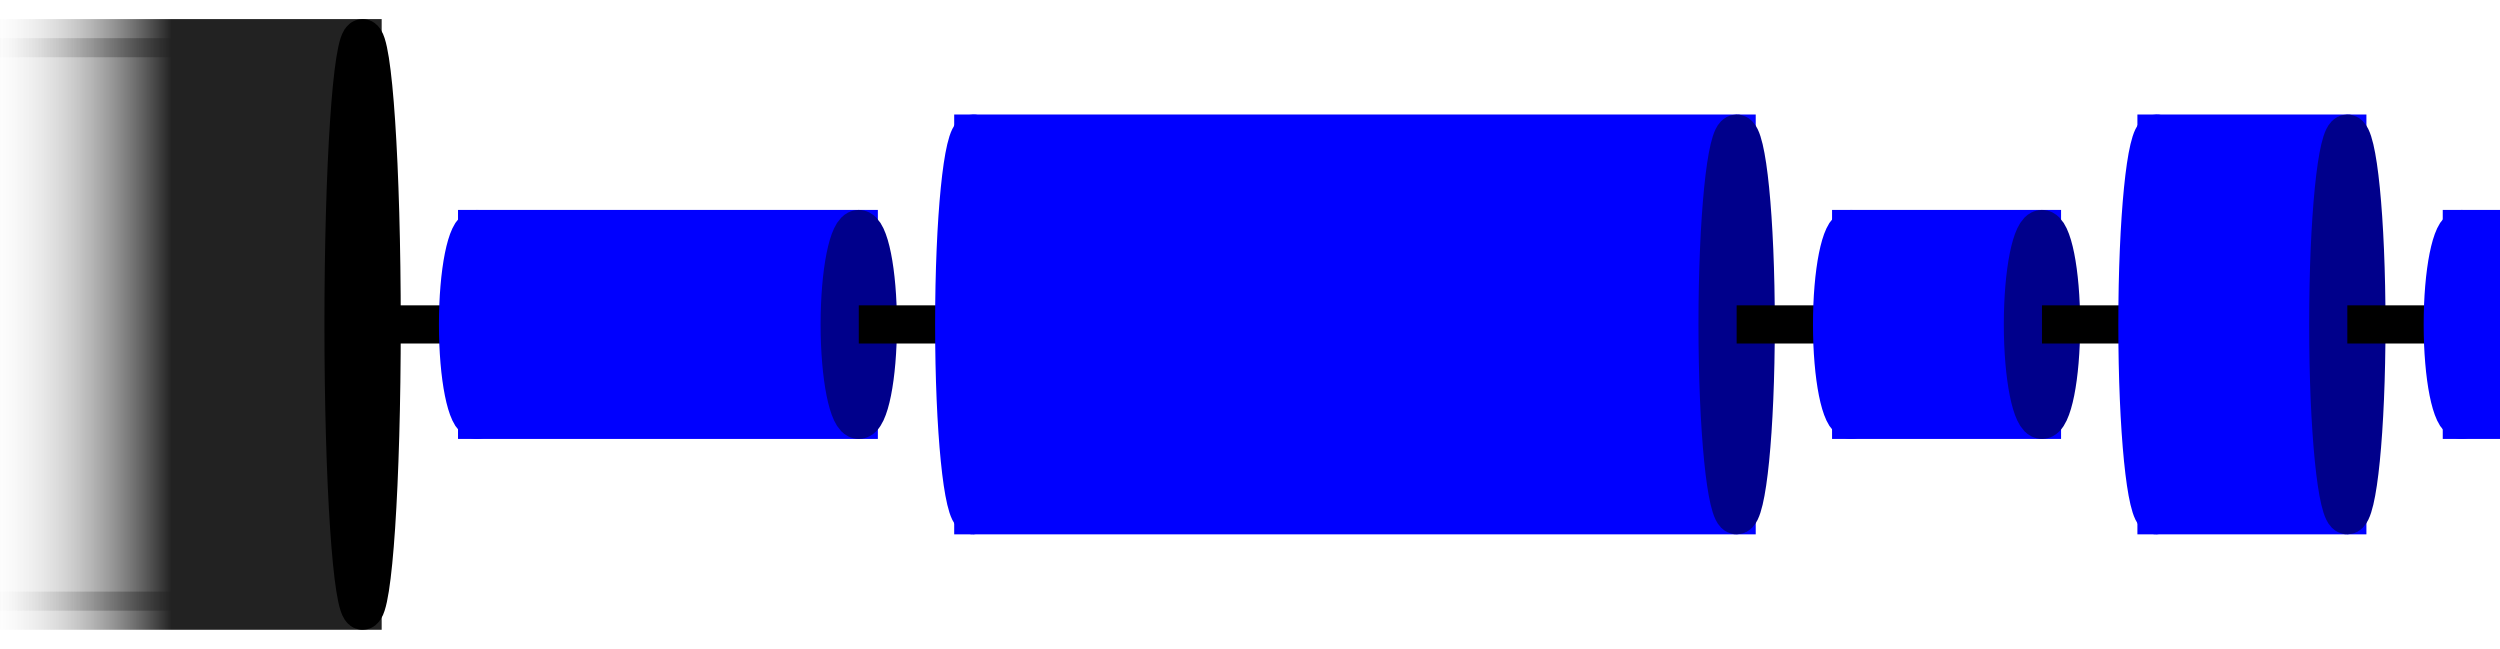
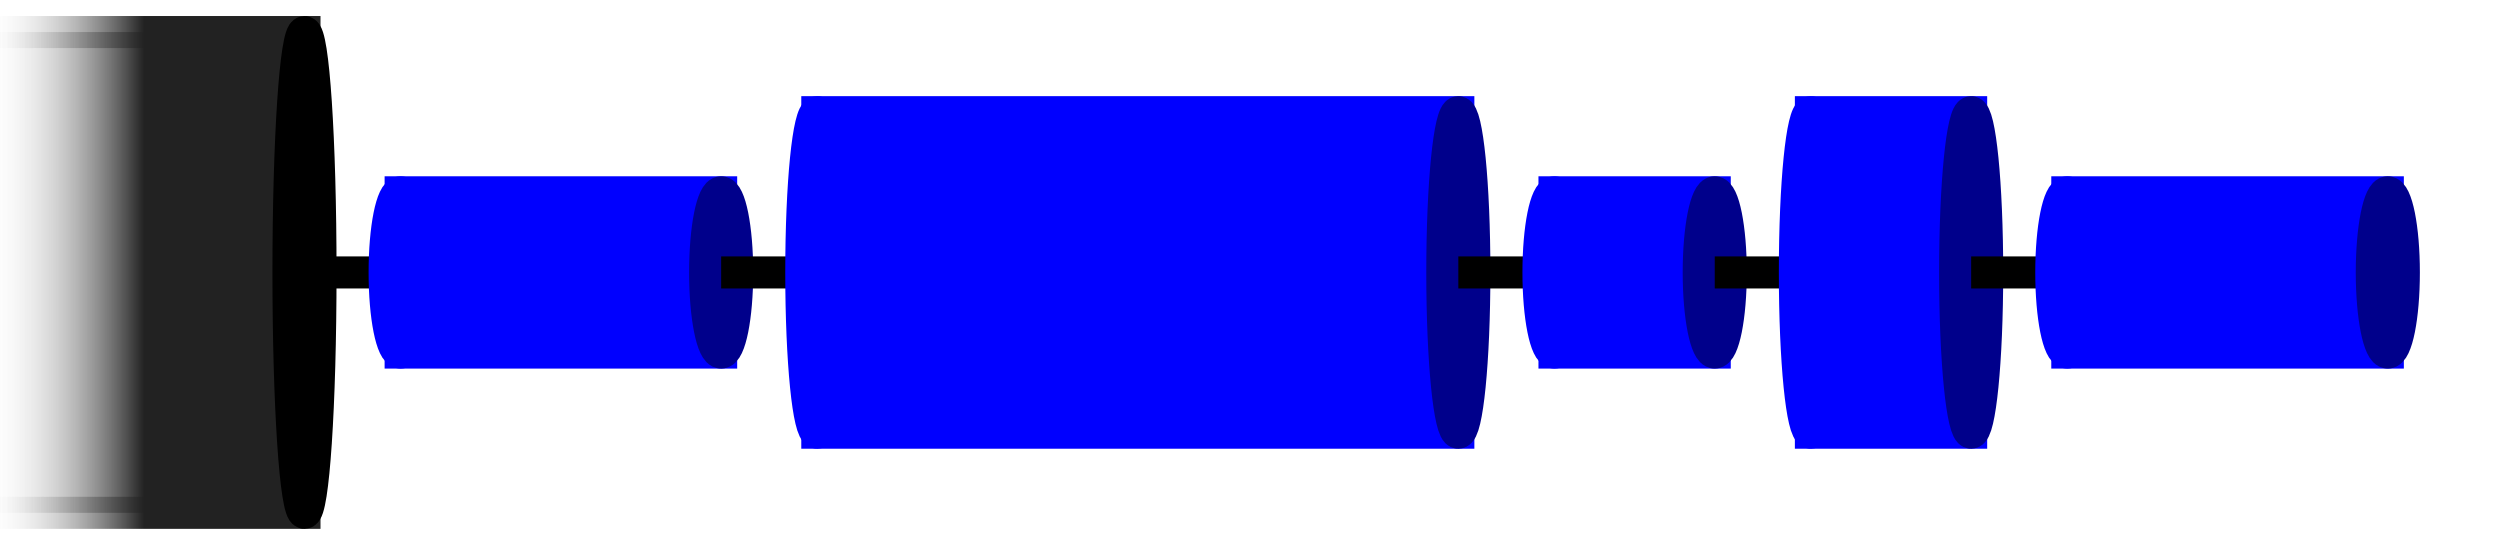
- <svg xmlns="http://www.w3.org/2000/svg" height="3em" viewBox="-12.5 -1 65.5 17.0">
+ <svg xmlns="http://www.w3.org/2000/svg" height="3em" viewBox="-12.5 -1 78.0 17.0">
  <defs>
    <linearGradient id="gradient_to_transparent_grey" x1="0" y1="0" x2="100%" y2="0">
      <stop offset="0" stop-color="white" stop-opacity="0" />
      <stop offset="0.5" stop-color="#222222" stop-opacity="1" />
      <stop offset="1" stop-color="#222222" stop-opacity="1" />
    </linearGradient>
  </defs>
  <g transform="translate(-10.0,0)">
    <rect x="-3" y="0.0" width="10.0" height="15.0" fill="url(#gradient_to_transparent_grey)" stroke="url(#gradient_to_transparent_grey)" stroke-width="1" />
    <g transform="translate(-3,0)">
      <ellipse cx="10.0" cy="7.5" rx="0.5" ry="7.5" stroke="black" fill="black" stroke-width="1" />
    </g>
  </g>
  <line x1="-3.0" x2="0.0" y1="7.5" y2="7.5" stroke="black" stroke-width="1" />
  <g transform="translate(0.0,0)">
    <ellipse cx="0" cy="7.5" rx="0.5" ry="2.5" stroke="blue" stroke-width="1" fill="blue" />
    <rect x="0" y="5.0" width="10.0" height="5.0" fill="blue" stroke="blue" stroke-width="1" />
    <ellipse cx="10.0" cy="7.5" rx="0.5" ry="2.5" stroke="darkblue" fill="darkblue" stroke-width="1" />
  </g>
  <line x1="10.0" x2="13.0" y1="7.5" y2="7.5" stroke="black" stroke-width="1" />
  <g transform="translate(13.0,0)">
    <ellipse cx="0" cy="7.5" rx="0.5" ry="5.0" stroke="blue" stroke-width="1" fill="blue" />
    <rect x="0" y="2.5" width="20.0" height="10.0" fill="blue" stroke="blue" stroke-width="1" />
    <ellipse cx="20.0" cy="7.5" rx="0.5" ry="5.0" stroke="darkblue" fill="darkblue" stroke-width="1" />
  </g>
  <line x1="33.0" x2="36.0" y1="7.5" y2="7.5" stroke="black" stroke-width="1" />
  <g transform="translate(36.0,0)">
    <ellipse cx="0" cy="7.5" rx="0.5" ry="2.5" stroke="blue" stroke-width="1" fill="blue" />
    <rect x="0" y="5.0" width="5.0" height="5.0" fill="blue" stroke="blue" stroke-width="1" />
    <ellipse cx="5.0" cy="7.5" rx="0.5" ry="2.5" stroke="darkblue" fill="darkblue" stroke-width="1" />
  </g>
  <line x1="41.0" x2="44.0" y1="7.5" y2="7.5" stroke="black" stroke-width="1" />
  <g transform="translate(44.0,0)">
    <ellipse cx="0" cy="7.5" rx="0.5" ry="5.0" stroke="blue" stroke-width="1" fill="blue" />
    <rect x="0" y="2.5" width="5.0" height="10.0" fill="blue" stroke="blue" stroke-width="1" />
    <ellipse cx="5.0" cy="7.5" rx="0.5" ry="5.0" stroke="darkblue" fill="darkblue" stroke-width="1" />
  </g>
  <line x1="49.0" x2="52.0" y1="7.5" y2="7.5" stroke="black" stroke-width="1" />
  <g transform="translate(52.0,0)">
    <ellipse cx="0" cy="7.5" rx="0.5" ry="2.5" stroke="blue" stroke-width="1" fill="blue" />
    <rect x="0" y="5.0" width="10.0" height="5.0" fill="blue" stroke="blue" stroke-width="1" />
    <ellipse cx="10.0" cy="7.5" rx="0.5" ry="2.5" stroke="darkblue" fill="darkblue" stroke-width="1" />
  </g>
</svg>
